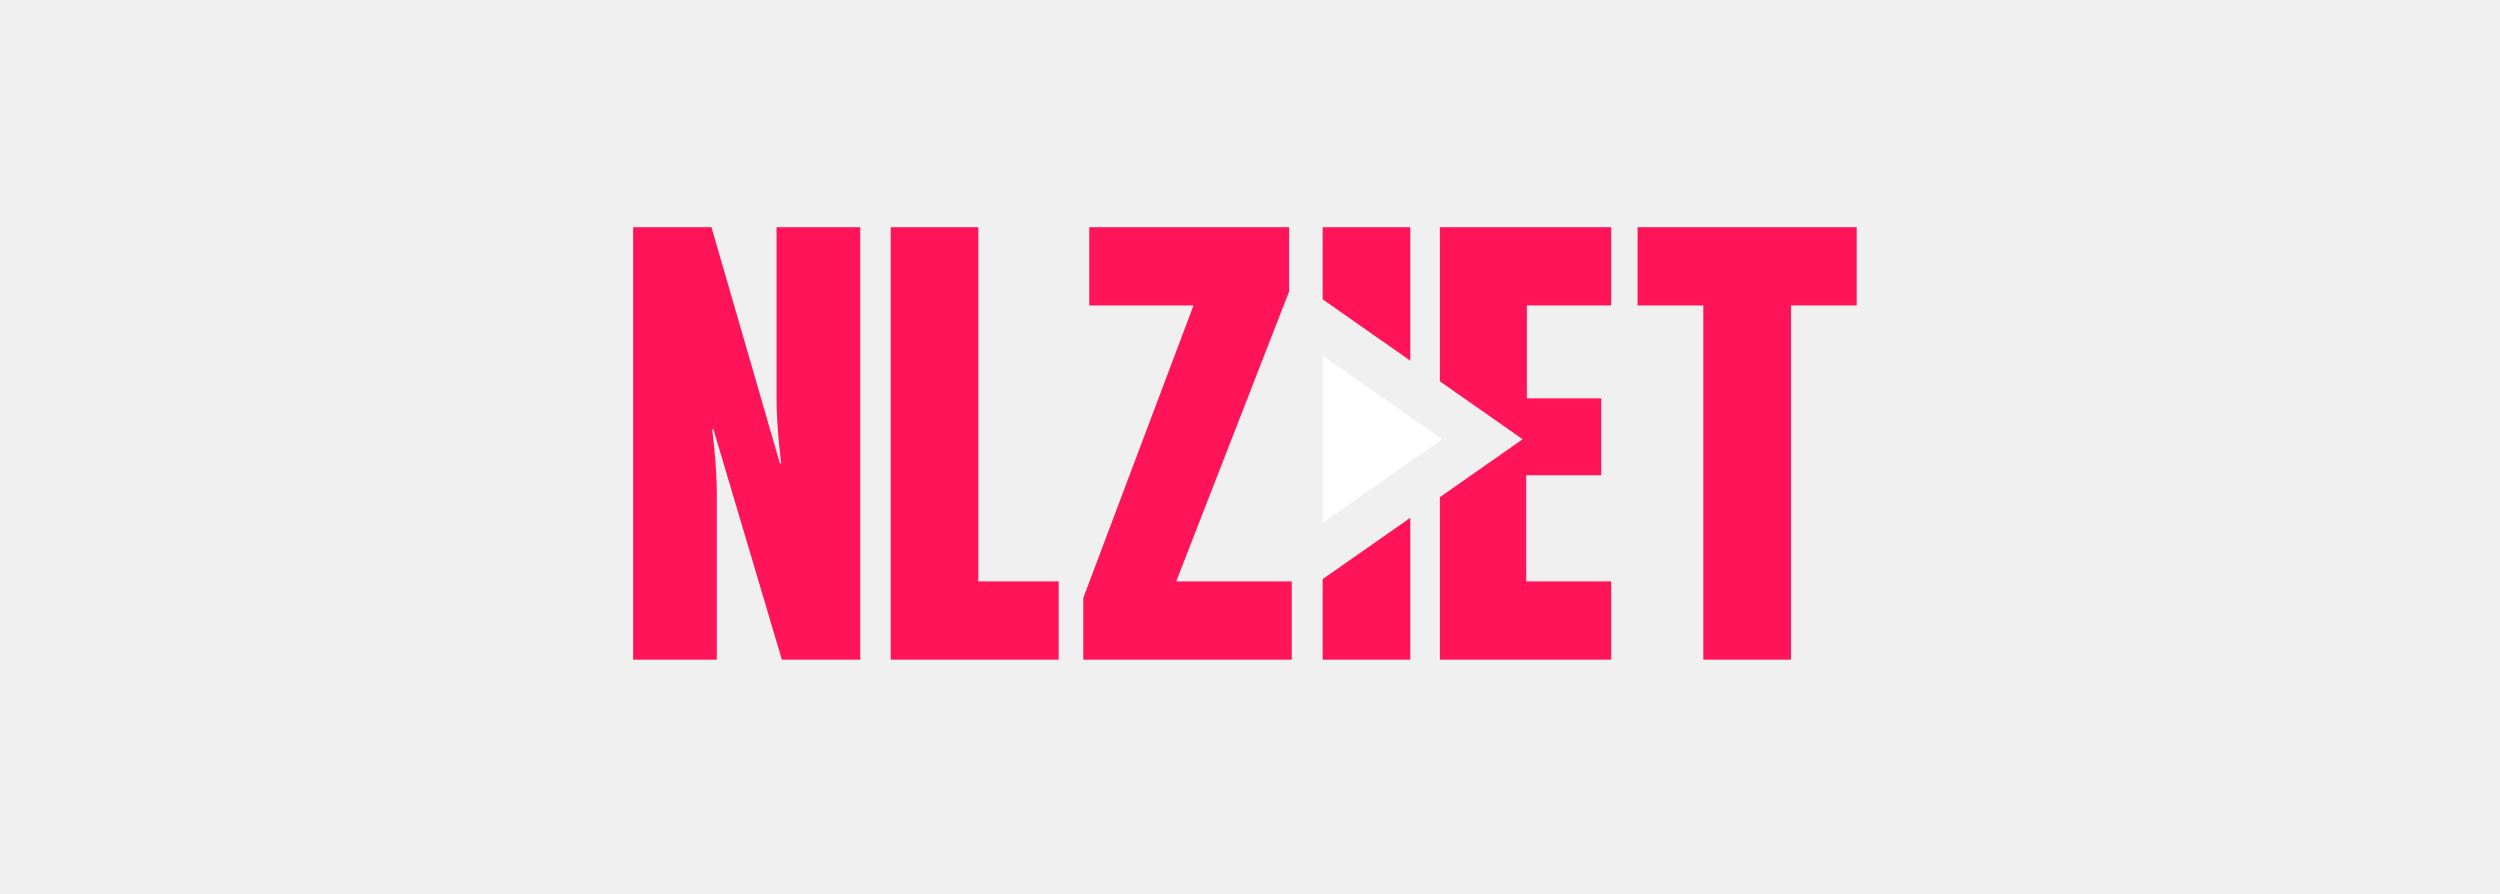
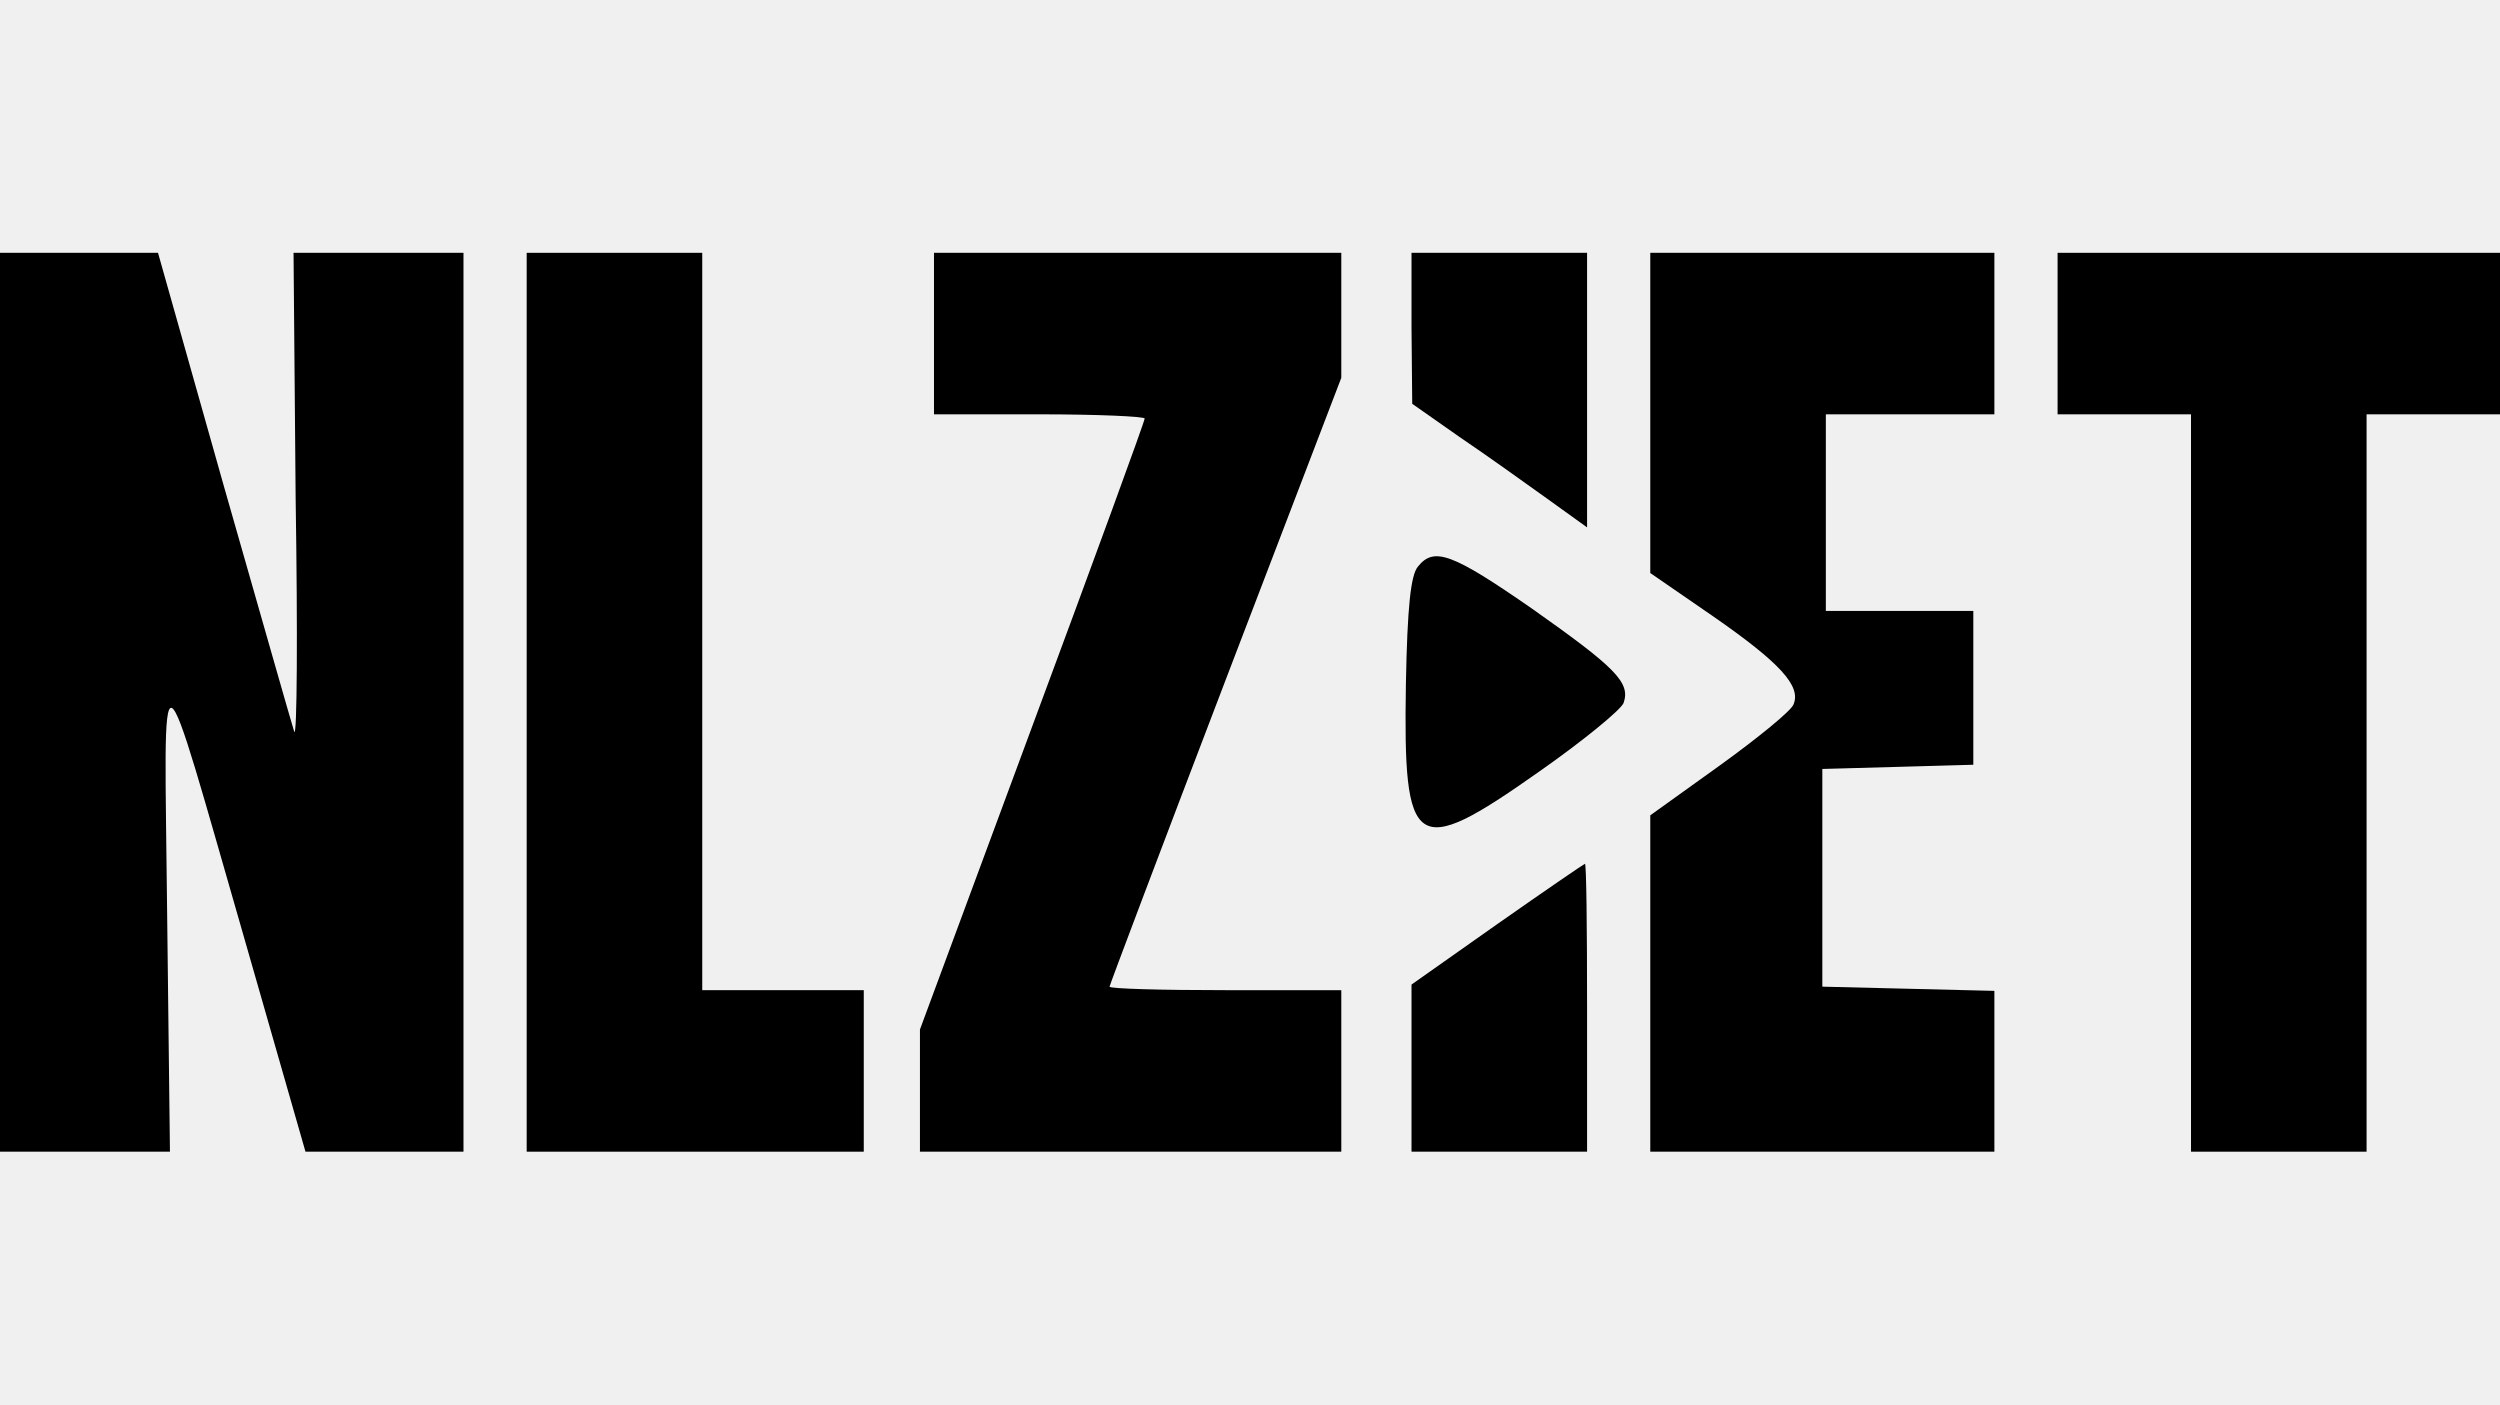
- <svg xmlns="http://www.w3.org/2000/svg" height="894" width="2500" viewBox="-41 -25 220 100">
-   <g fill="none" fill-rule="evenodd">
-     <path d="M51.019.412v8.755h11.66L50.351 41.885v6.9h23.32v-8.754H60.747L73.373 7.609V.412zM112.354.412v8.755h7.352v39.618h9.804V9.167h7.352V.412z" fill="#ff145a" />
-     <g fill="#ff145a">
-       <path d="M16.636 48.785l-7.65-25.744h-.148s.52 3.858.52 7.122v18.622H0V.412h8.763l7.65 26.412h.148s-.52-3.932-.52-7.27V.412H25.4v48.373zM28.81 48.785V.412h9.803v39.619H47.6v8.754zM86.93 15.342V.412h-9.803v8.074zM77.127 39.776v9.01h9.804V32.92zM109.4 9.167V.412H90.239v17.243l9.26 6.476-9.26 6.476v18.178h19.16v-8.754h-9.505V28.16h8.392v-8.606h-8.318V9.167z" />
-     </g>
-     <path d="M77.127 14.788L90.49 24.13l-13.362 9.343z" fill="#fff" />
-     <path d="M-41-25h220V75H-41z" />
+ <svg xmlns="http://www.w3.org/2000/svg" version="1.0" width="356pt" height="200pt" viewBox="0 0 356 200" preserveAspectRatio="xMidYMid meet">
+   <g transform="translate(0,200) scale(0.1,-0.1)" fill="#000000" stroke="none">
+     <path d="M0 1000 l0 -640 121 0 121 0 -4 340 c-4 394 -16 400 113 -47 l84 -293 113 0 112 0 0 640 0 640 -121 0 -121 0 3 -350 c3 -192 2 -342 -2 -332 -3 9 -48 167 -100 349 l-94 333 -112 0 -113 0 0 -640z" />
+     <path d="M750 1000 l0 -640 240 0 240 0 0 115 0 115 -115 0 -115 0 0 525 0 525 -125 0 -125 0 0 -640z" />
+     <path d="M1330 1525 l0 -115 150 0 c83 0 150 -3 150 -6 0 -4 -72 -201 -160 -438 l-160 -432 0 -87 0 -87 300 0 300 0 0 115 0 115 -165 0 c-91 0 -165 2 -165 5 0 2 74 198 165 436 l165 431 0 89 0 89 -290 0 -290 0 0 -115z" />
+     <path d="M2010 1533 l1 -108 67 -47 c37 -25 93 -65 125 -88 l57 -41 0 195 0 196 -125 0 -125 0 0 -107z" />
+     <path d="M2350 1412 l0 -228 90 -62 c95 -66 125 -99 114 -125 -3 -9 -51 -48 -105 -87 l-99 -71 0 -239 0 -240 245 0 245 0 0 115 0 114 -122 3 -123 3 0 155 0 155 108 3 107 3 0 109 0 110 -105 0 -105 0 0 140 0 140 120 0 120 0 0 115 0 115 -245 0 -245 0 0 -228z" />
+     <path d="M2930 1525 l0 -115 95 0 95 0 0 -525 0 -525 125 0 125 0 0 525 0 525 95 0 95 0 0 115 0 115 -315 0 -315 0 0 -115z" />
+     <path d="M2019 1193 c-10 -12 -15 -57 -17 -167 -4 -239 12 -250 188 -126 63 44 118 89 122 99 10 29 -11 50 -130 134 -114 79 -140 89 -163 60z" />
+     <path d="M2132 684 l-122 -86 0 -119 0 -119 125 0 125 0 0 205 c0 113 -1 205 -3 205 -1 0 -58 -39 -125 -86z" />
  </g>
</svg>
